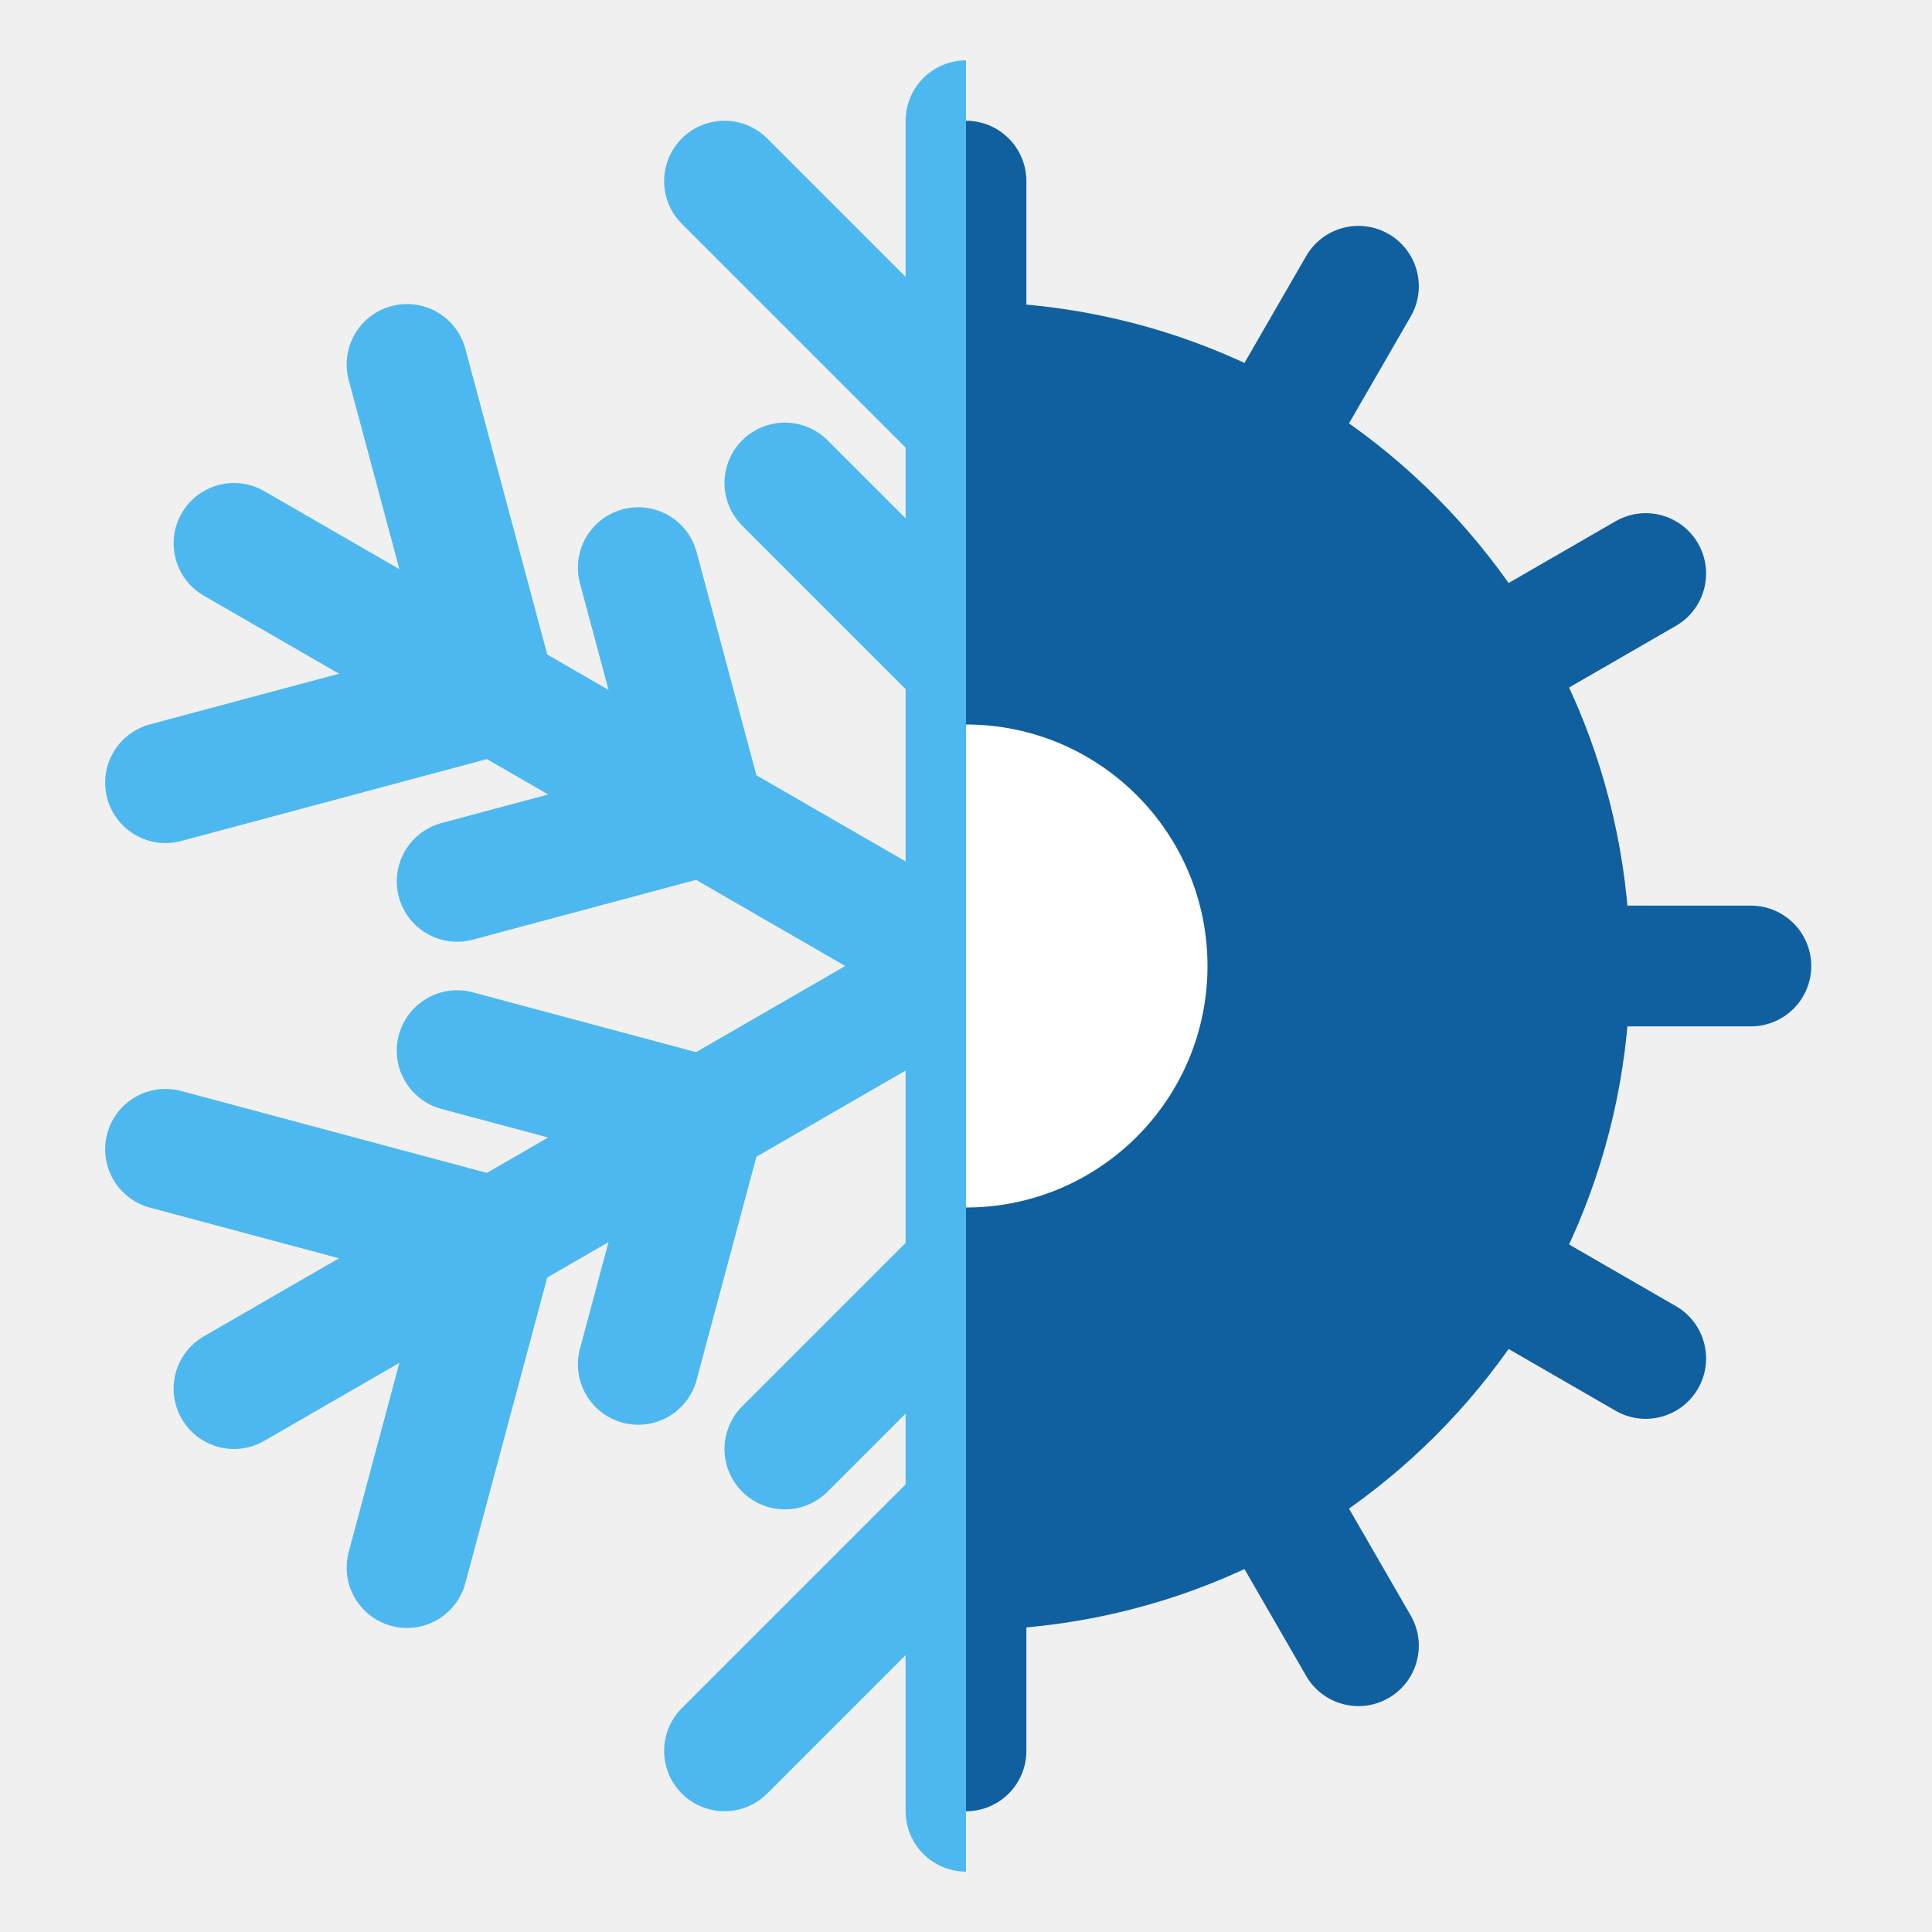
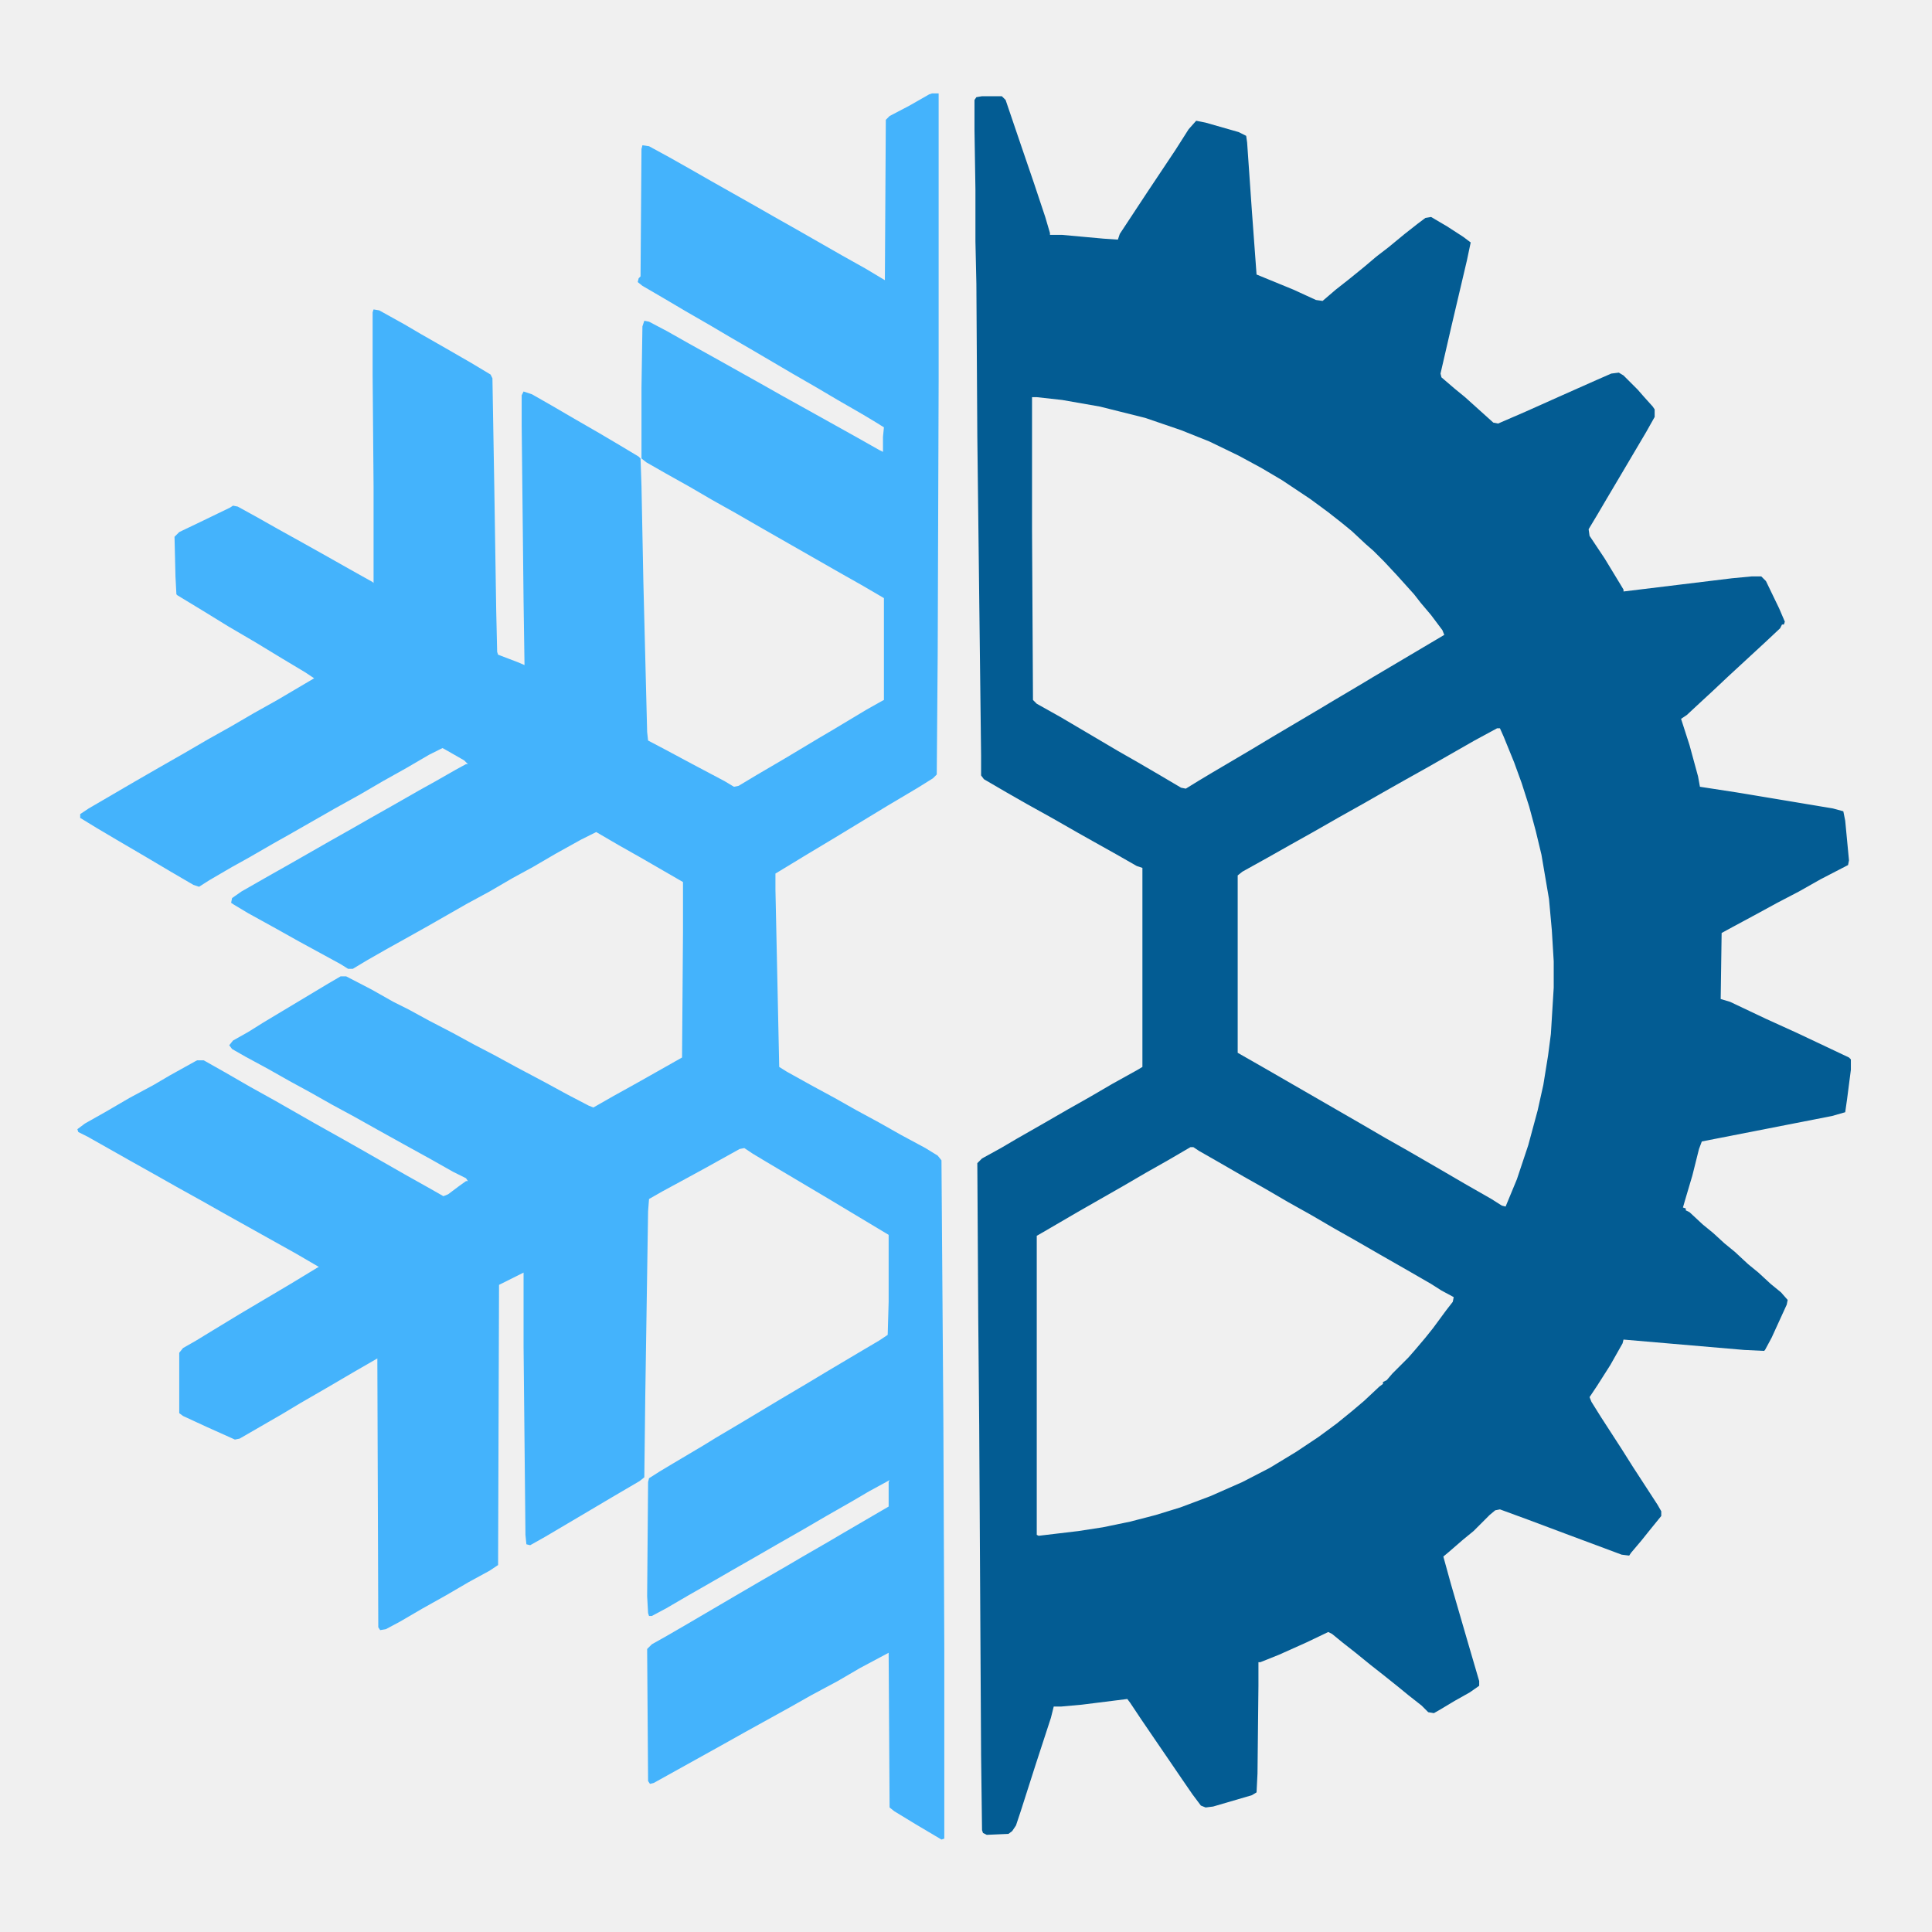
- <svg xmlns="http://www.w3.org/2000/svg" viewBox="0 0 32 32">
-   <defs>
-     <clipPath id="fl">
-       <rect width="16" height="32" />
-     </clipPath>
-     <clipPath id="fr">
-       <rect x="16" width="16" height="32" />
-     </clipPath>
-     <g id="fa">
-       <line x1="16" y1="16" x2="16" y2="2" />
-       <line x1="16" y1="7" x2="12" y2="3" />
-       <line x1="16" y1="7" x2="20" y2="3" />
-       <line x1="16" y1="11" x2="13" y2="8" />
-       <line x1="16" y1="11" x2="19" y2="8" />
-     </g>
-   </defs>
-   <g clip-path="url(#fl)" stroke="#4db8f0" stroke-width="2" stroke-linecap="round" fill="none">
-     <use href="#fa" />
-     <use href="#fa" transform="rotate(60,16,16)" />
-     <use href="#fa" transform="rotate(120,16,16)" />
-     <use href="#fa" transform="rotate(180,16,16)" />
-     <use href="#fa" transform="rotate(240,16,16)" />
-     <use href="#fa" transform="rotate(300,16,16)" />
-     <circle cx="16" cy="16" r="2" fill="#4db8f0" stroke="none" />
-   </g>
-   <g clip-path="url(#fr)" fill="#1060a0">
-     <rect x="15" y="2" width="2" height="5" rx="1" transform="rotate(0,16,16)" />
-     <rect x="15" y="2" width="2" height="5" rx="1" transform="rotate(30,16,16)" />
-     <rect x="15" y="2" width="2" height="5" rx="1" transform="rotate(60,16,16)" />
-     <rect x="15" y="2" width="2" height="5" rx="1" transform="rotate(90,16,16)" />
-     <rect x="15" y="2" width="2" height="5" rx="1" transform="rotate(120,16,16)" />
-     <rect x="15" y="2" width="2" height="5" rx="1" transform="rotate(150,16,16)" />
-     <rect x="15" y="2" width="2" height="5" rx="1" transform="rotate(180,16,16)" />
-     <rect x="15" y="2" width="2" height="5" rx="1" transform="rotate(210,16,16)" />
-     <rect x="15" y="2" width="2" height="5" rx="1" transform="rotate(240,16,16)" />
-     <rect x="15" y="2" width="2" height="5" rx="1" transform="rotate(270,16,16)" />
-     <rect x="15" y="2" width="2" height="5" rx="1" transform="rotate(300,16,16)" />
-     <rect x="15" y="2" width="2" height="5" rx="1" transform="rotate(330,16,16)" />
-     <circle cx="16" cy="16" r="11" />
-     <rect x="15.25" y="5" width="1.5" height="7" rx=".75" />
-     <rect x="15.25" y="5" width="1.5" height="7" rx=".75" transform="rotate(120,16,16)" />
-     <rect x="15.25" y="5" width="1.5" height="7" rx=".75" transform="rotate(240,16,16)" />
-     <circle cx="16" cy="16" r="4" fill="white" />
-   </g>
+ <svg xmlns="http://www.w3.org/2000/svg" version="1.1" viewBox="0 0 2048 2048" width="512" height="512">
+   <path transform="translate(988,99)" d="m0 0h7v305l-1 289-1 128-4 4-16 10-32 19-56 34-30 18-28 17-5 3v17l4 188 8 5 27 15 24 13 23 13 24 13 23 13 26 14 13 8 4 5 2 276 1 242v201l-3 1-27-16-23-14-5-4-1-164-30 16-24 14-28 15-23 13-47 26-25 14-72 40-4 1-2-3-1-140 5-5 16-9 19-11 58-34 24-14 26-15 17-10 26-15 17-10 48-28v-26l1-2-22 12-17 10-28 16-24 14-28 16-26 15-21 12-26 15-21 12-24 14-15 8h-3l-1-3-1-18 1-121 1-4 11-7 15-9 32-19 13-8 27-16 40-24 27-16 25-15 32-19 22-13 9-6 1-35v-71l-65-39-64-38-15-9-9-6-5 1-36 20-22 12-24 13-14 8-1 13-3 197-1 85-5 4-29 17-27 16-44 26-16 9-4-1-1-10-2-200v-78l-26 13-1 297-9 6-22 12-24 14-25 14-24 14-15 8-6 1-2-3-1-285-26 15-29 17-26 15-20 12-45 26-5 1-29-13-26-12-4-3v-64l4-5 14-8 18-11 28-17 54-32 28-17 2-1-24-14-77-43-23-13-27-15-23-13-25-14-46-26-10-5-1-3 8-6 23-13 24-14 26-14 17-10 27-15 2-1h7l23 13 26 15 27 15 42 24 25 14 23 13 49 28 25 14 14 8 5-2 12-9 7-5h2l-2-3-14-7-23-13-29-16-27-15-25-14-24-13-23-13-22-12-23-13-24-13-14-8-3-4 4-5 16-9 16-10 70-42 12-7h6l27 14 23 13 16 8 22 12 25 13 22 12 23 12 22 12 32 17 22 12 23 12 5 2 21-12 27-15 46-26 1-133v-53l-45-26-23-13-24-14-16 8-27 15-24 14-22 12-24 14-24 13-42 24-25 14-18 10-21 12-15 9h-5l-8-5-44-24-25-14-29-16-15-9-3-2 1-5 10-7 28-16 23-13 42-24 23-13 21-12 23-13 28-16 18-10 21-12 11-6h2l-4-4-21-12-2-1-14 7-24 14-25 14-24 14-27 15-49 28-16 9-26 15-18 10-24 14-11 7-6-2-24-14-27-16-29-17-22-13-18-11v-4l9-6 48-28 26-15 28-16 24-14 25-14 24-14 25-14 39-23-9-6-25-15-28-17-29-17-26-16-28-17-1-1-1-19-1-42 5-5 23-11 31-15 3-2 5 1 20 11 23 13 27 15 25 14 23 13 25 14 1 1v-102l-1-118v-67l1-3 6 1 27 15 17 10 28 16 26 15 20 12 2 4 2 117 2 129 1 44 1 3 21 8 7 3-1-68-2-186v-32l2-4 9 3 21 12 24 14 26 15 22 13 20 12 2 2 1 29 2 102 4 159 1 9 19 10 28 15 34 18 10 6 5-1 20-12 29-17 35-21 17-10 35-21 16-9 2-1v-108l-24-14-23-13-84-48-26-15-25-14-24-14-25-14-21-12-5-4v-75l1-65 2-6 5 1 19 10 23 13 27 15 50 28 23 13 27 15 52 29 23 13 4 2v-16l1-10-8-5-15-9-26-15-22-13-26-15-46-27-19-11-22-13-26-15-22-13-24-14-5-4 1-4 2-2 1-135 1-4 7 1 22 12 23 13 21 12 46 26 21 12 23 13 49 28 25 14 20 12 1-170 4-4 21-11 21-12z" fill="#44B3FC" />
+   <path transform="translate(1041,102)" d="m0 0h21l4 4 17 50 13 38 12 36 5 17v2h13l44 4 15 1 2-6 29-44 30-45 14-22 8-9 10 2 35 10 8 4 1 7 5 72 5 68 39 16 24 11 7 1 14-12 14-11 16-13 13-11 13-10 17-14 14-11 8-6 6-1 17 10 17 11 8 6-4 19-16 68-12 52 1 4 14 12 11 9 30 27 5 1 30-13 38-17 36-16 16-7 8-1 5 3 15 15 7 8 9 10 2 3v8l-9 16-26 44-16 27-10 17-9 15 1 7 16 24 17 28 3 5v2l115-14 21-2h10l5 5 14 29 6 14-1 3h-2l-2 4-16 15-39 36-17 16-13 12-14 13-6 4 9 28 9 33 2 11 39 6 102 17 11 3 2 10 4 42-1 5-29 15-23 13-23 12-22 12-26 14-11 6-1 70 10 3 38 18 33 15 36 17 19 9 2 2v11l-4 31-2 14-14 4-138 27-3 8-7 28-8 27-2 7 3 1v2l4 2 14 13 11 9 12 11 11 9 14 13 11 9 13 12 11 9 7 8-1 5-16 35-7 13-1 1-21-1-128-11-1 4-13 23-14 22-8 12 2 5 10 16 22 34 12 19 26 40 4 7v5l-13 16-8 10-11 13-2 3-8-1-59-22-40-15-30-11-5 1-6 5-17 17-11 9-15 13-6 5 8 29 18 62 12 41v5l-10 7-16 9-15 9-7 4-6-1-7-7-14-11-11-9-15-12-14-11-16-13-14-11-11-9-4-2-23 11-29 13-20 8h-2v25l-1 93-1 20-5 3-41 12-8 1-5-2-9-12-11-16-15-22-13-19-15-22-12-18-3-4-48 6-22 2h-8l-3 12-16 49-16 50-5 15-4 6-4 3-23 1-4-2-1-3-1-79-2-350-1-112-1-166 5-5 20-11 17-10 28-16 26-15 23-13 24-14 27-15 5-3v-211l-6-2-21-12-25-14-16-9-28-16-27-15-21-12-24-14-3-4v-21l-4-338-1-162-1-45v-55l-1-63v-32l2-3zm53 319v140l1 181 4 4 25 14 39 23 22 13 21 12 24 14 22 13 5 1 13-8 15-9 39-23 25-15 49-29 15-9 27-16 15-9 76-45-2-5-12-16-11-13-7-9-18-20-14-15-11-11-8-7-15-14-11-9-14-11-19-14-30-20-22-13-24-13-31-15-30-12-38-13-48-12-40-7-27-3zm493 351-24 13-49 28-25 14-23 13-21 12-25 14-28 16-25 14-23 13-27 15-5 4v188l28 16 104 60 24 14 23 13 38 22 24 14 28 16 11 7 4 1 12-29 12-36 10-37 6-27 5-31 3-23 3-49v-28l-2-33-3-33-8-47-6-25-7-26-8-25-8-22-11-27-4-9zm-325 444-24 14-23 13-24 14-49 28-36 21-7 4v317l2 1 42-5 26-4 29-6 27-7 26-8 32-12 34-15 29-15 28-17 24-16 19-14 16-13 13-11 16-15 4-3v-2l4-2 6-7 17-17 7-8 11-13 8-10 14-19 7-9 1-5-13-7-11-7-26-15-28-16-26-15-23-13-24-14-25-14-24-14-23-13-26-15-21-12-6-4z" fill="#035C93" />
</svg>
